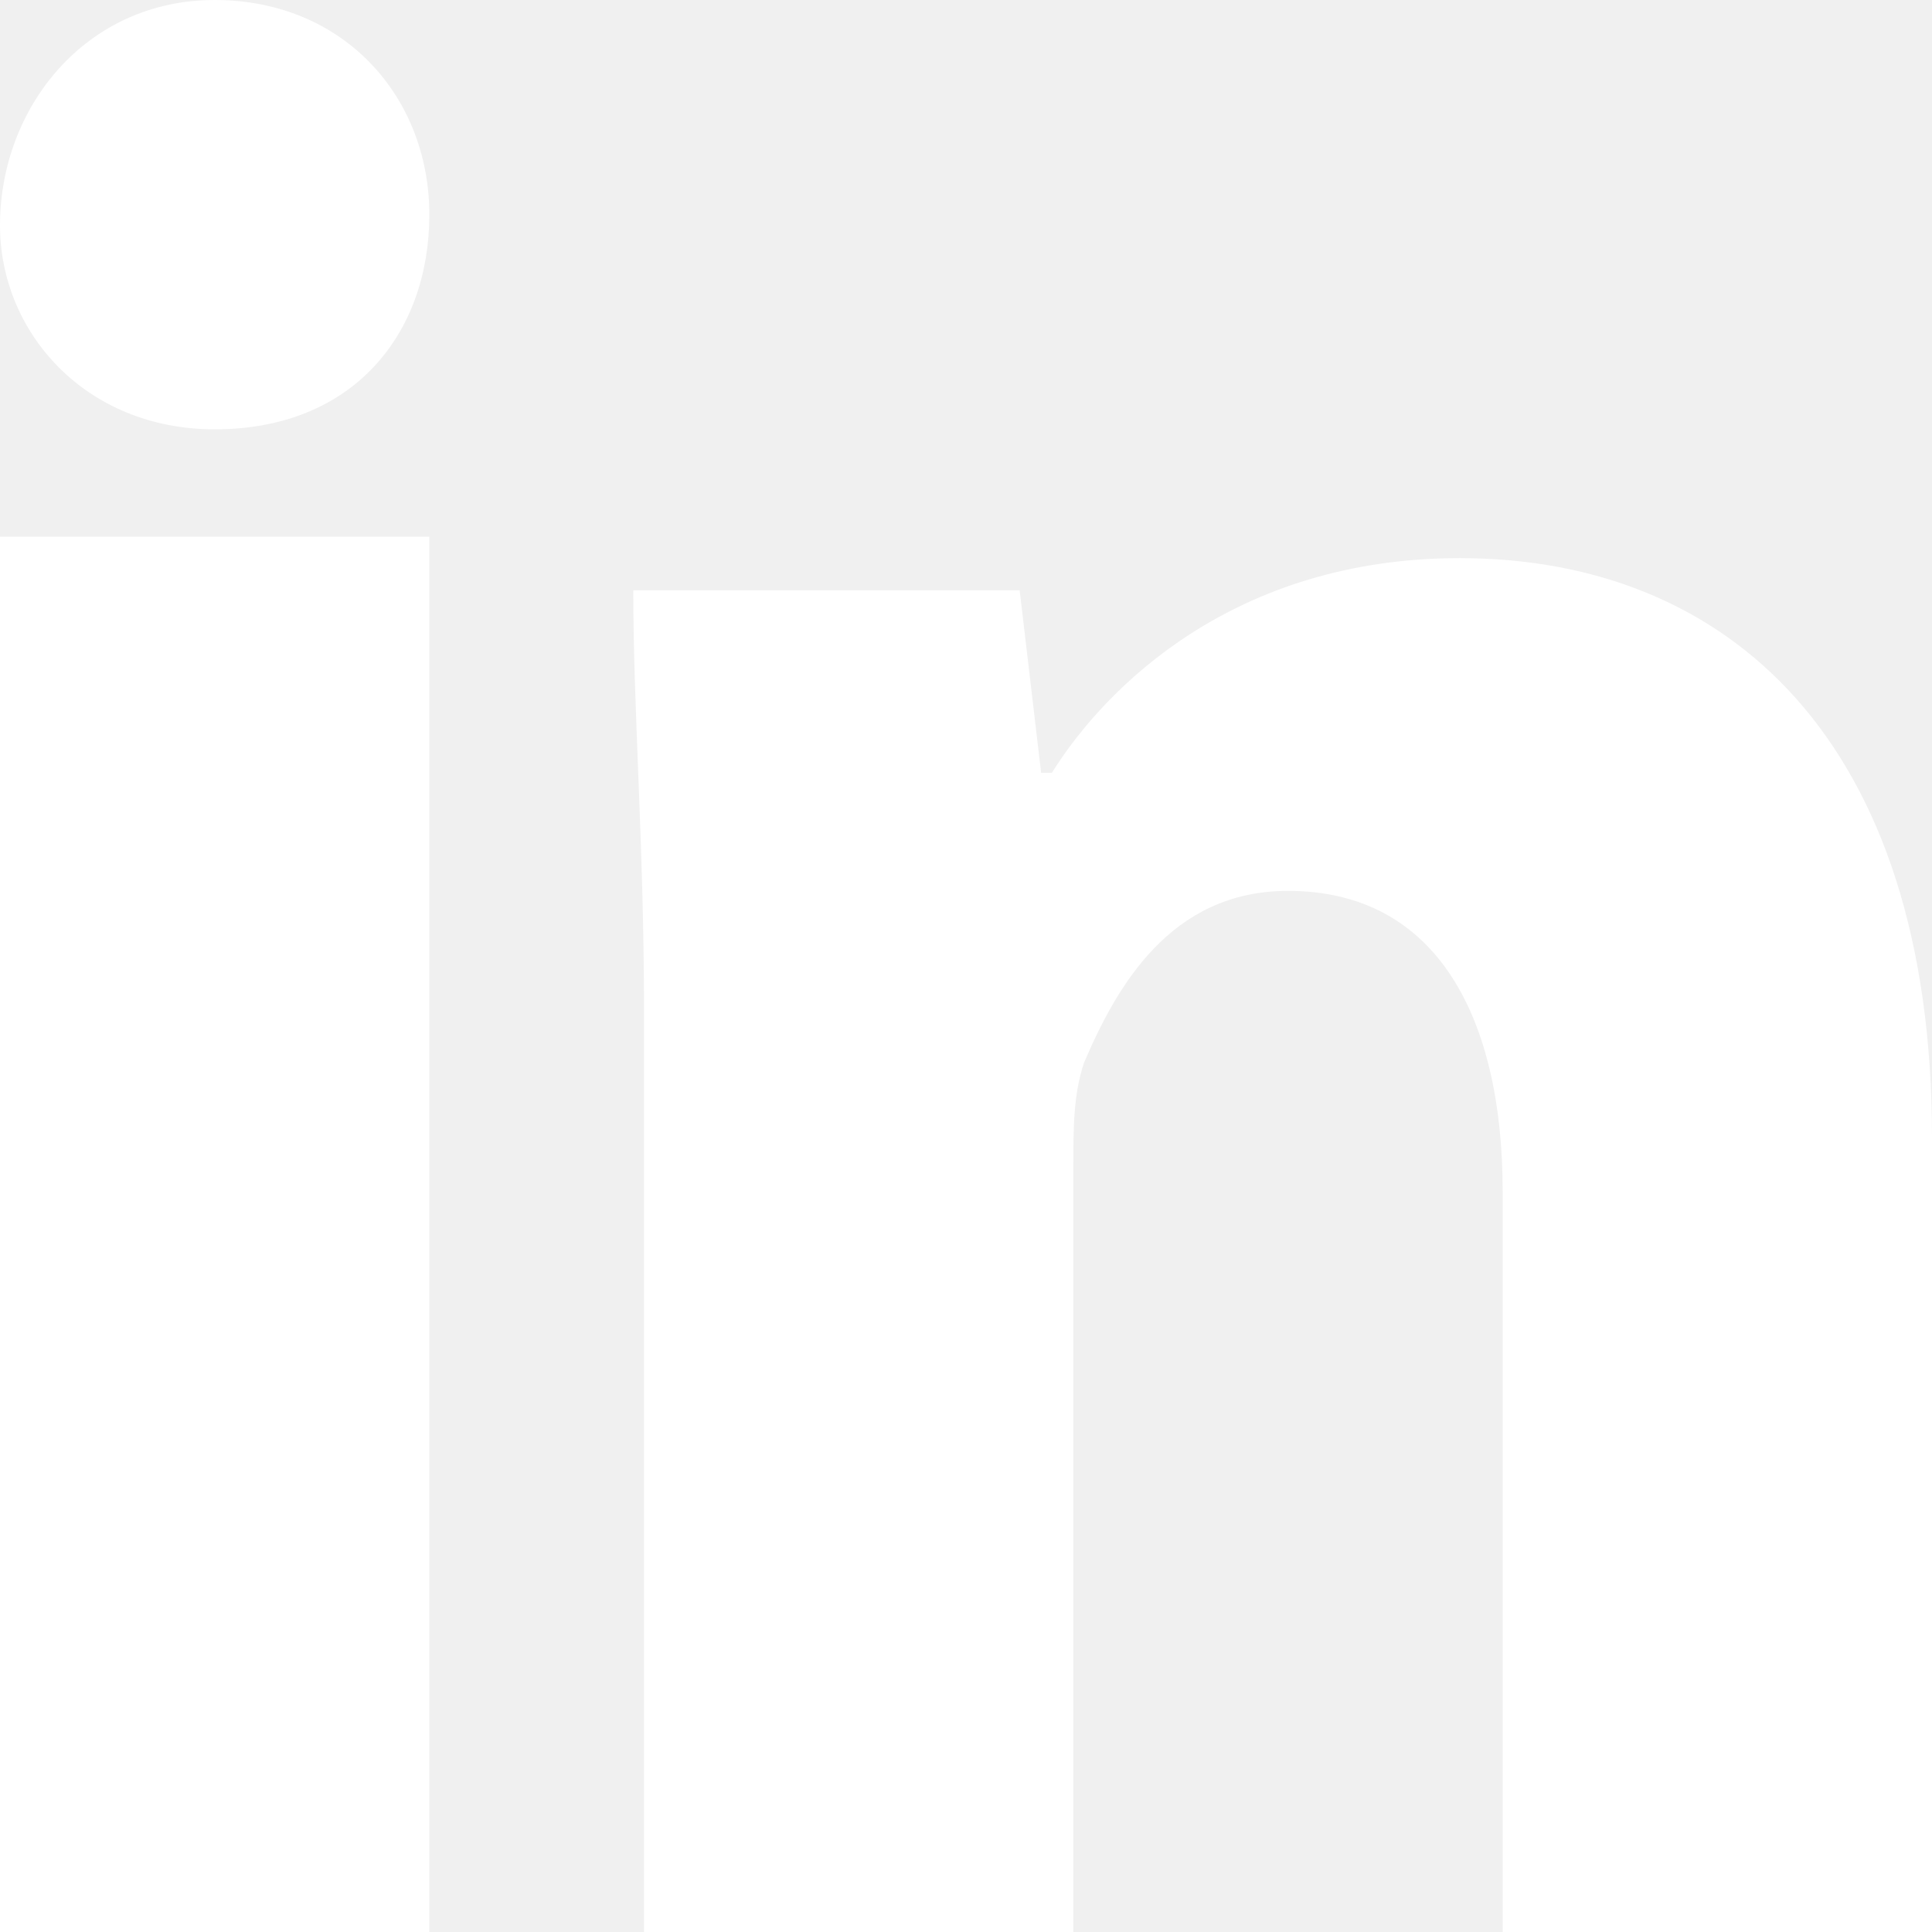
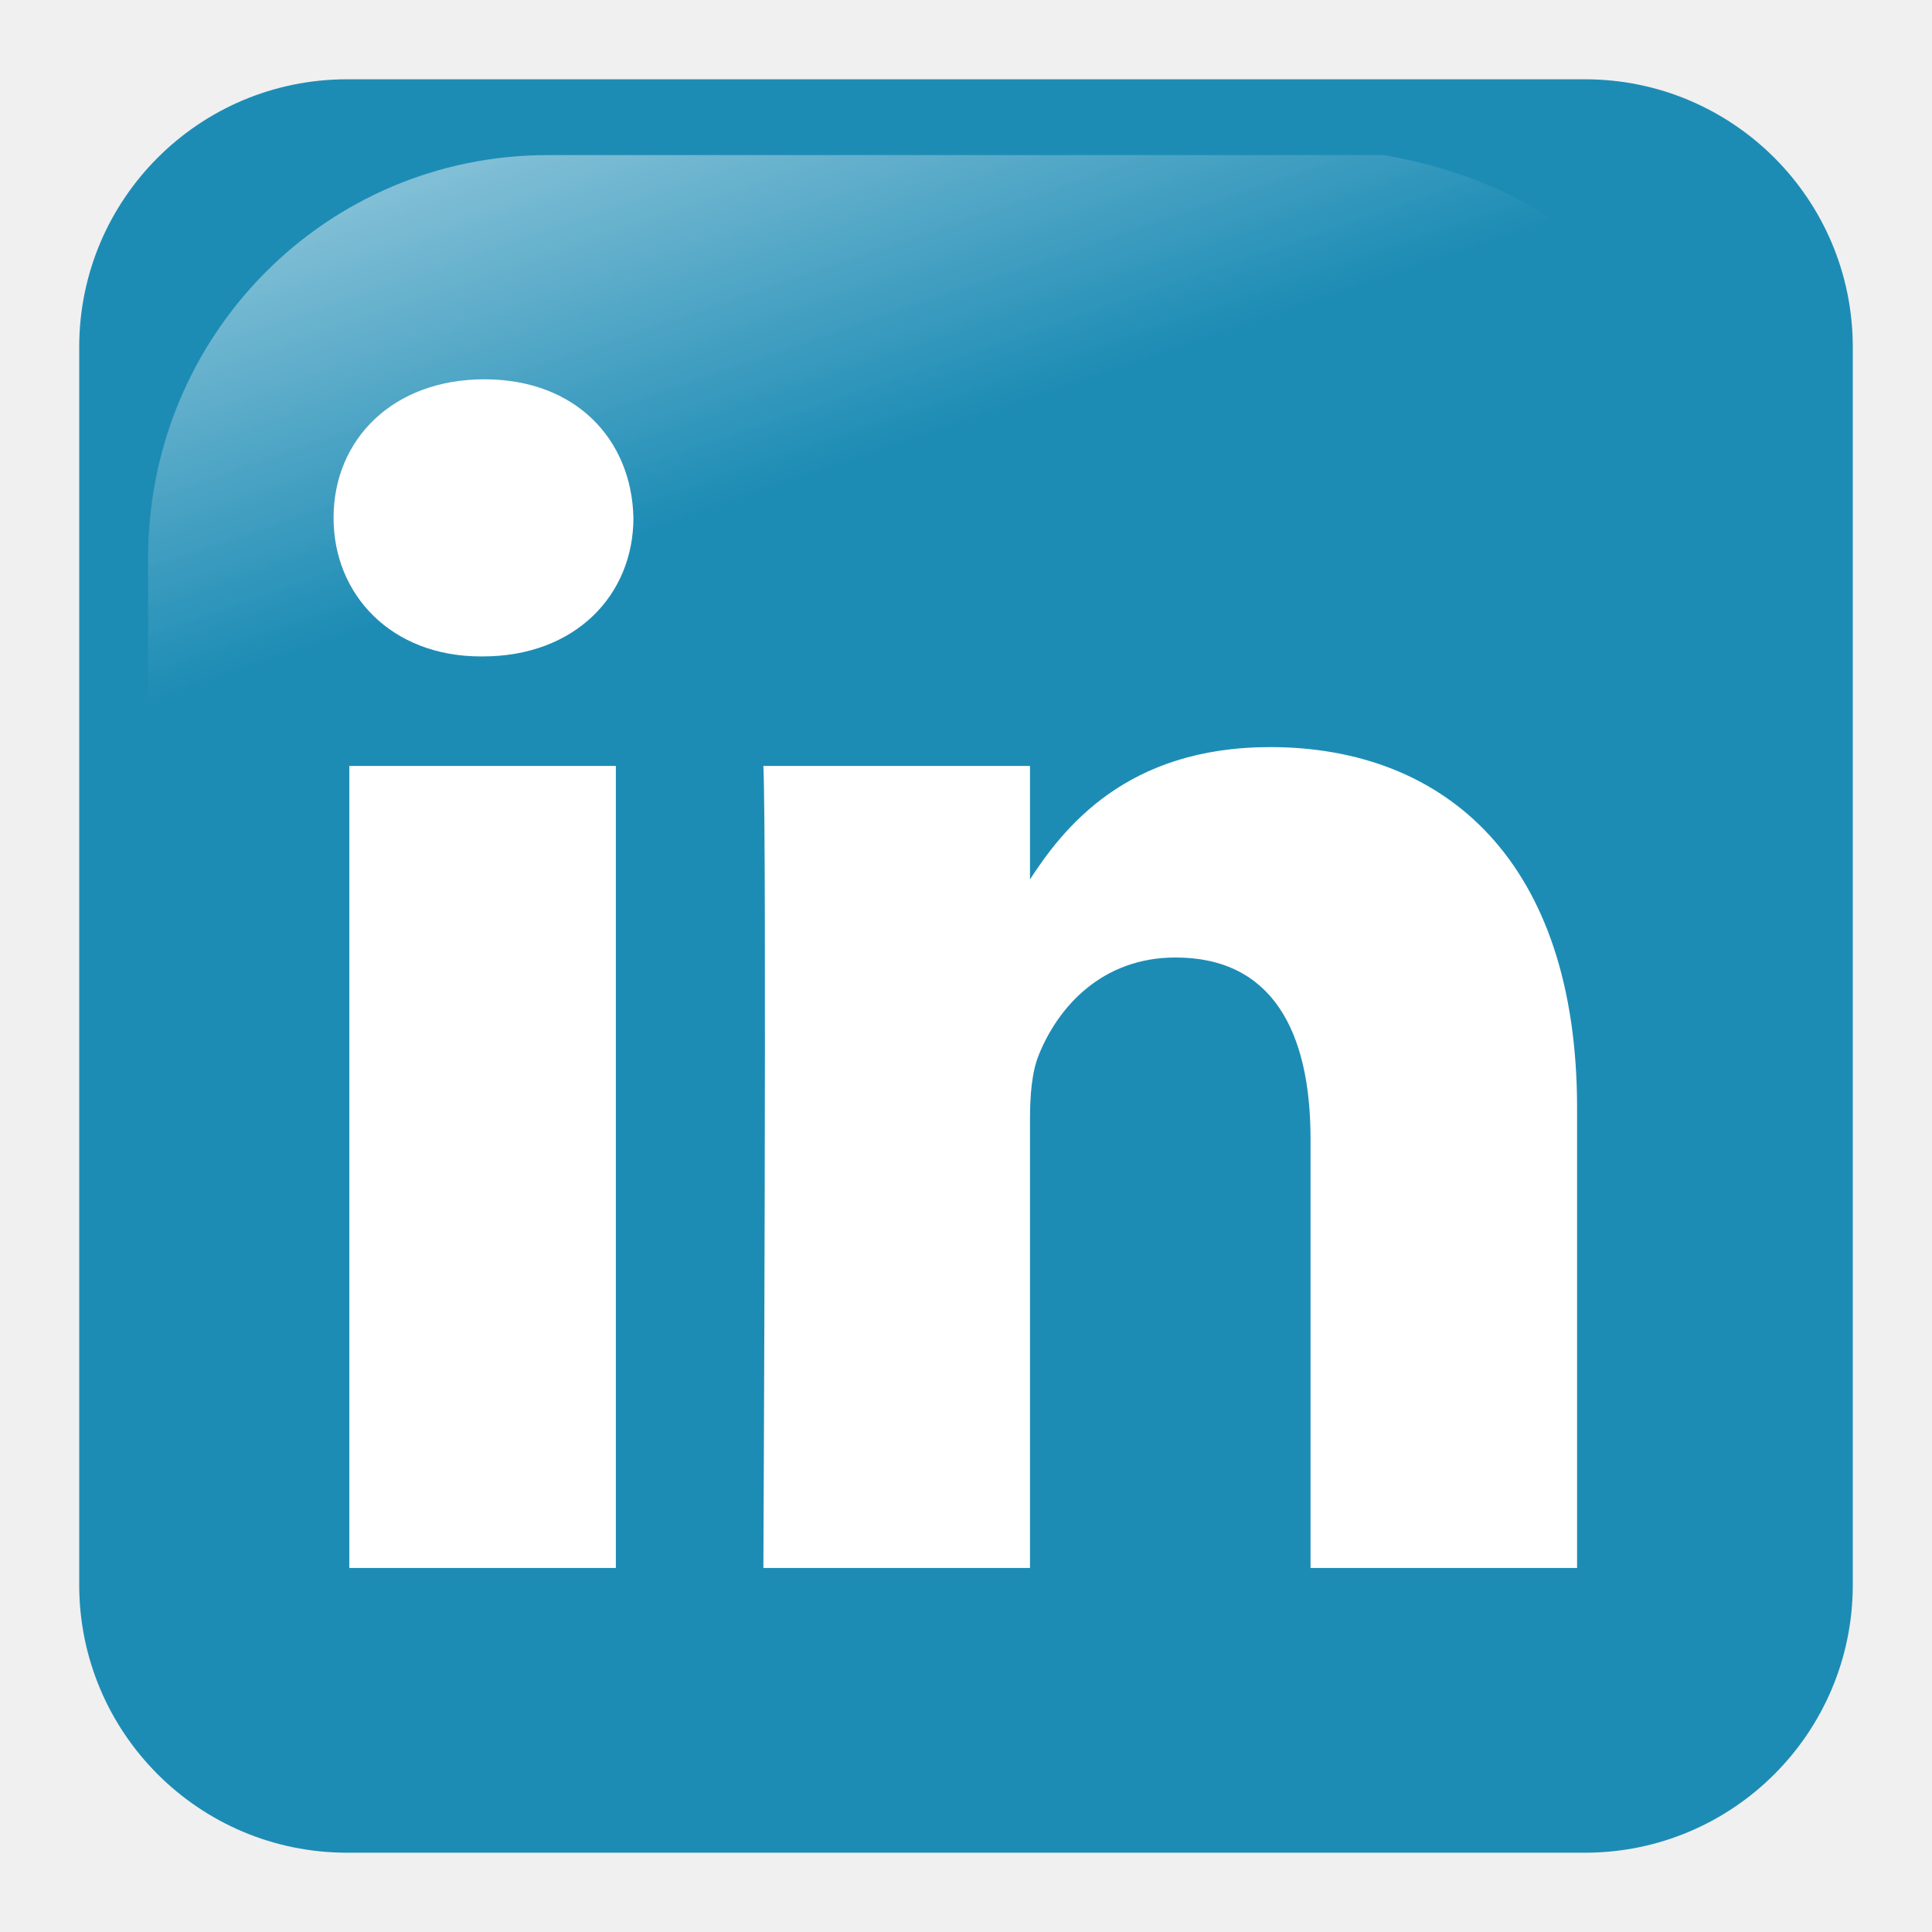
- <svg xmlns="http://www.w3.org/2000/svg" version="1.1" id="LinkedIn" x="0px" y="0px" width="550.8px" height="550.8px" viewBox="30.6 120.6 550.8 550.8" enable-background="new 30.6 120.6 550.8 550.8" xml:space="preserve">
-   <path fill="#FFFFFF" d="M153,181.8c0,33.66-21.42,61.2-61.2,61.2c-36.72,0-61.2-27.54-61.2-58.14c0-33.66,24.48-64.26,61.2-64.26  C128.52,120.6,153,148.14,153,181.8z M30.6,671.4H153V273.6H30.6V671.4z M446.76,279.72c-64.26,0-100.979,36.72-116.279,61.2h-3.061  l-6.12-52.02H211.14c0,33.66,3.06,73.44,3.06,119.34V671.4H336.6V454.14c0-12.239,0-21.42,3.061-30.6  c9.18-21.42,24.479-48.96,58.14-48.96c42.84,0,61.2,36.72,61.2,85.68V671.4h122.4V444.96C581.4,331.74,523.26,279.72,446.76,279.72z  " />
+ <svg xmlns="http://www.w3.org/2000/svg" version="1.1" id="svg2" x="0px" y="0px" width="256px" height="256px" viewBox="0 0 256 256" enable-background="new 0 0 256 256" xml:space="preserve">
+   <g id="layer1" transform="translate(-373.642,-318.344)">
+     <path id="rect1942" fill="#1D8CB5" d="   M583.659,328.849H419.625c-19.599,0-35.487,15.888-35.487,35.487v164.015c0,19.599,15.888,35.486,35.487,35.486h164.033   c19.599,0,35.487-15.888,35.487-35.486V364.337C619.146,344.738,603.257,328.849,583.659,328.849z" />
+     <linearGradient id="path1950_1_" gradientUnits="userSpaceOnUse" x1="-808.873" y1="199.892" x2="-860.569" y2="49.203" gradientTransform="matrix(-0.5915 0 0 -0.5915 -34.5417 412.5453)">
+       <stop offset="0" style="stop-color:#FFFFFF" />
+       <stop offset="1" style="stop-color:#FFFFFF;stop-opacity:0" />
+     </linearGradient>
+     <path id="path1950" opacity="0.781" fill="url(#path1950_1_)" enable-background="new    " d="   M557.056,338.895H446.227c-29.337,0-52.955,23.81-52.955,53.385v108.127c0.95,23.087,4.603,8.491,11.555-17.075   c8.081-29.713,34.396-55.682,66.445-75.145c24.461-14.855,51.84-24.341,101.679-25.244   C601.216,382.432,598.721,346.26,557.056,338.895z" />
+   </g>
+   <g id="layer1_1_" transform="translate(-200.552,-393.9623)">
+     <g id="g3019" transform="matrix(1.018827,0,0,-1.018827,170.5996,498.0329)">
+       <path id="path28_1_" fill="#FFFFFF" d="M109.495-101.774V2.533H74.828v-104.307H109.495z     M92.168,16.775c12.081,0,19.612,8.01,19.612,18.021c-0.224,10.233-7.531,18.021-19.385,18.021    c-11.864,0-19.615-7.788-19.615-18.021c0-10.011,7.521-18.021,19.159-18.021H92.168L92.168,16.775z" />
+       <path id="path30_1_" fill="#FFFFFF" d="M128.681-101.774h34.673v58.249    c0,3.119,0.226,6.235,1.143,8.462c2.5,6.232,8.209,12.681,17.784,12.681c12.547,0,17.562-9.568,17.562-23.588v-55.804h34.666    v59.81c0,32.039-17.1,46.946-39.913,46.946c-18.701,0-26.915-10.45-31.476-17.571h0.234V2.533h-34.673    C129.141-7.253,128.681-101.774,128.681-101.774L128.681-101.774z" />
+     </g>
+   </g>
</svg>
